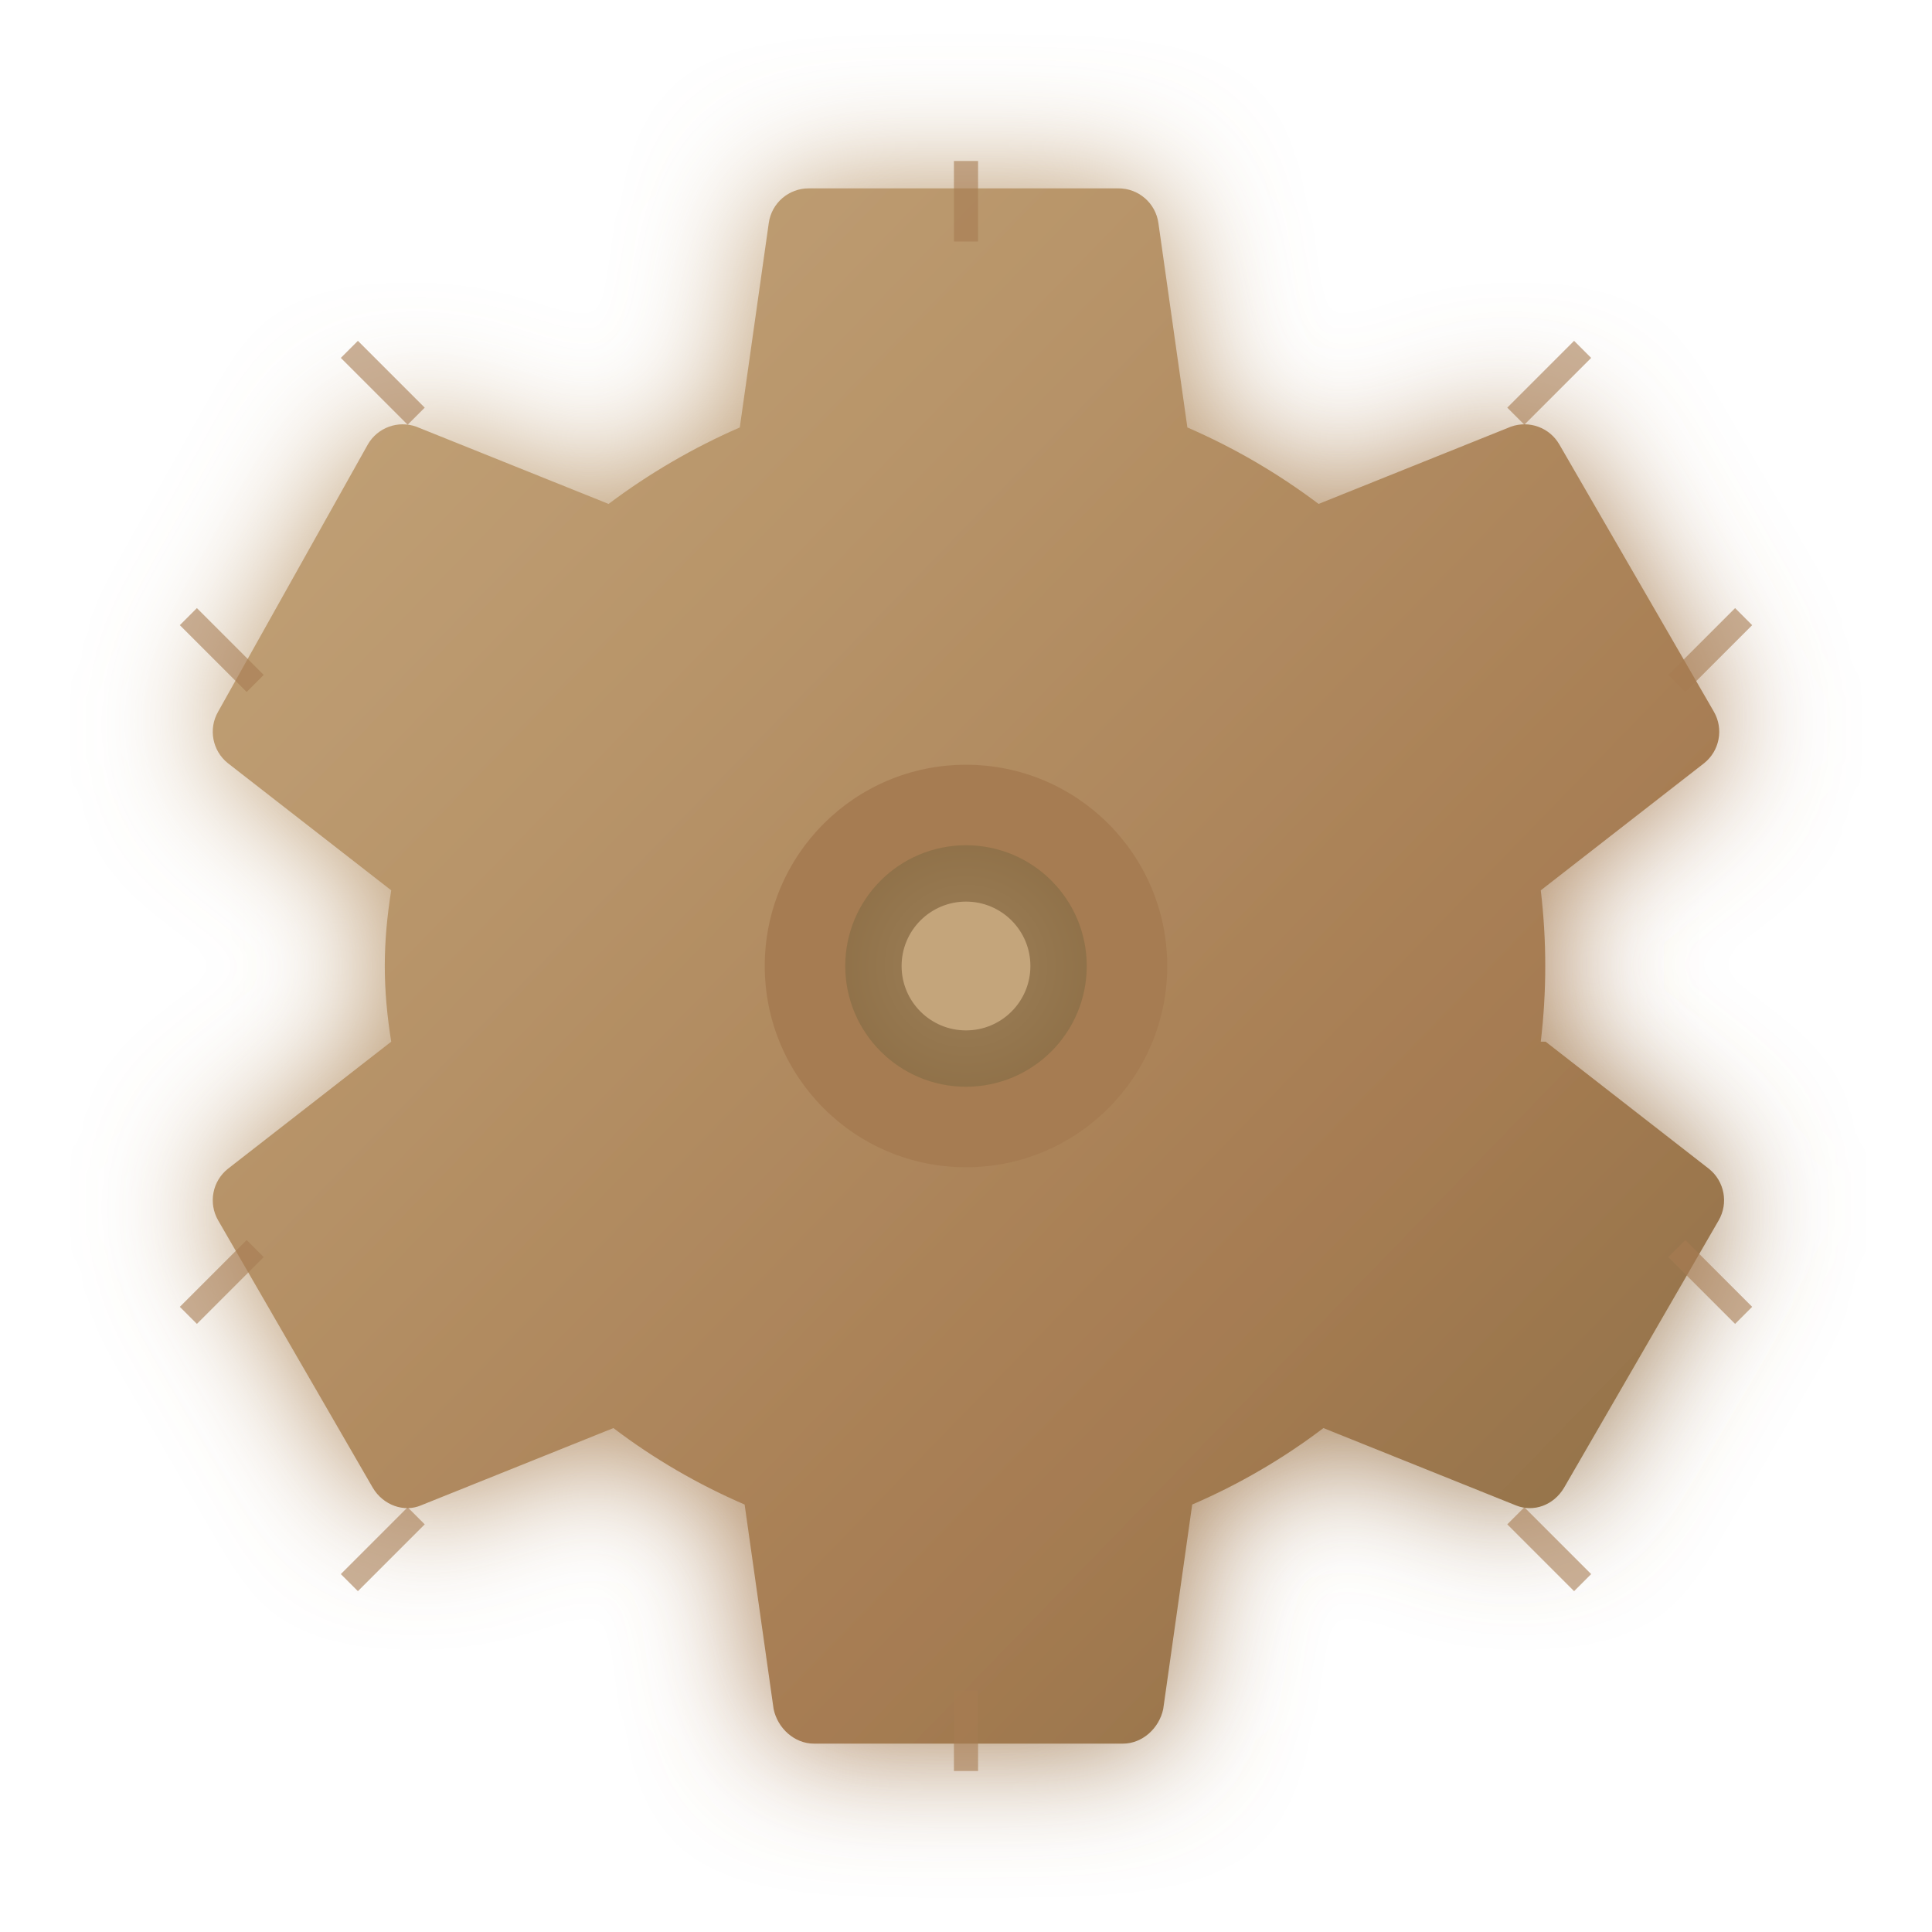
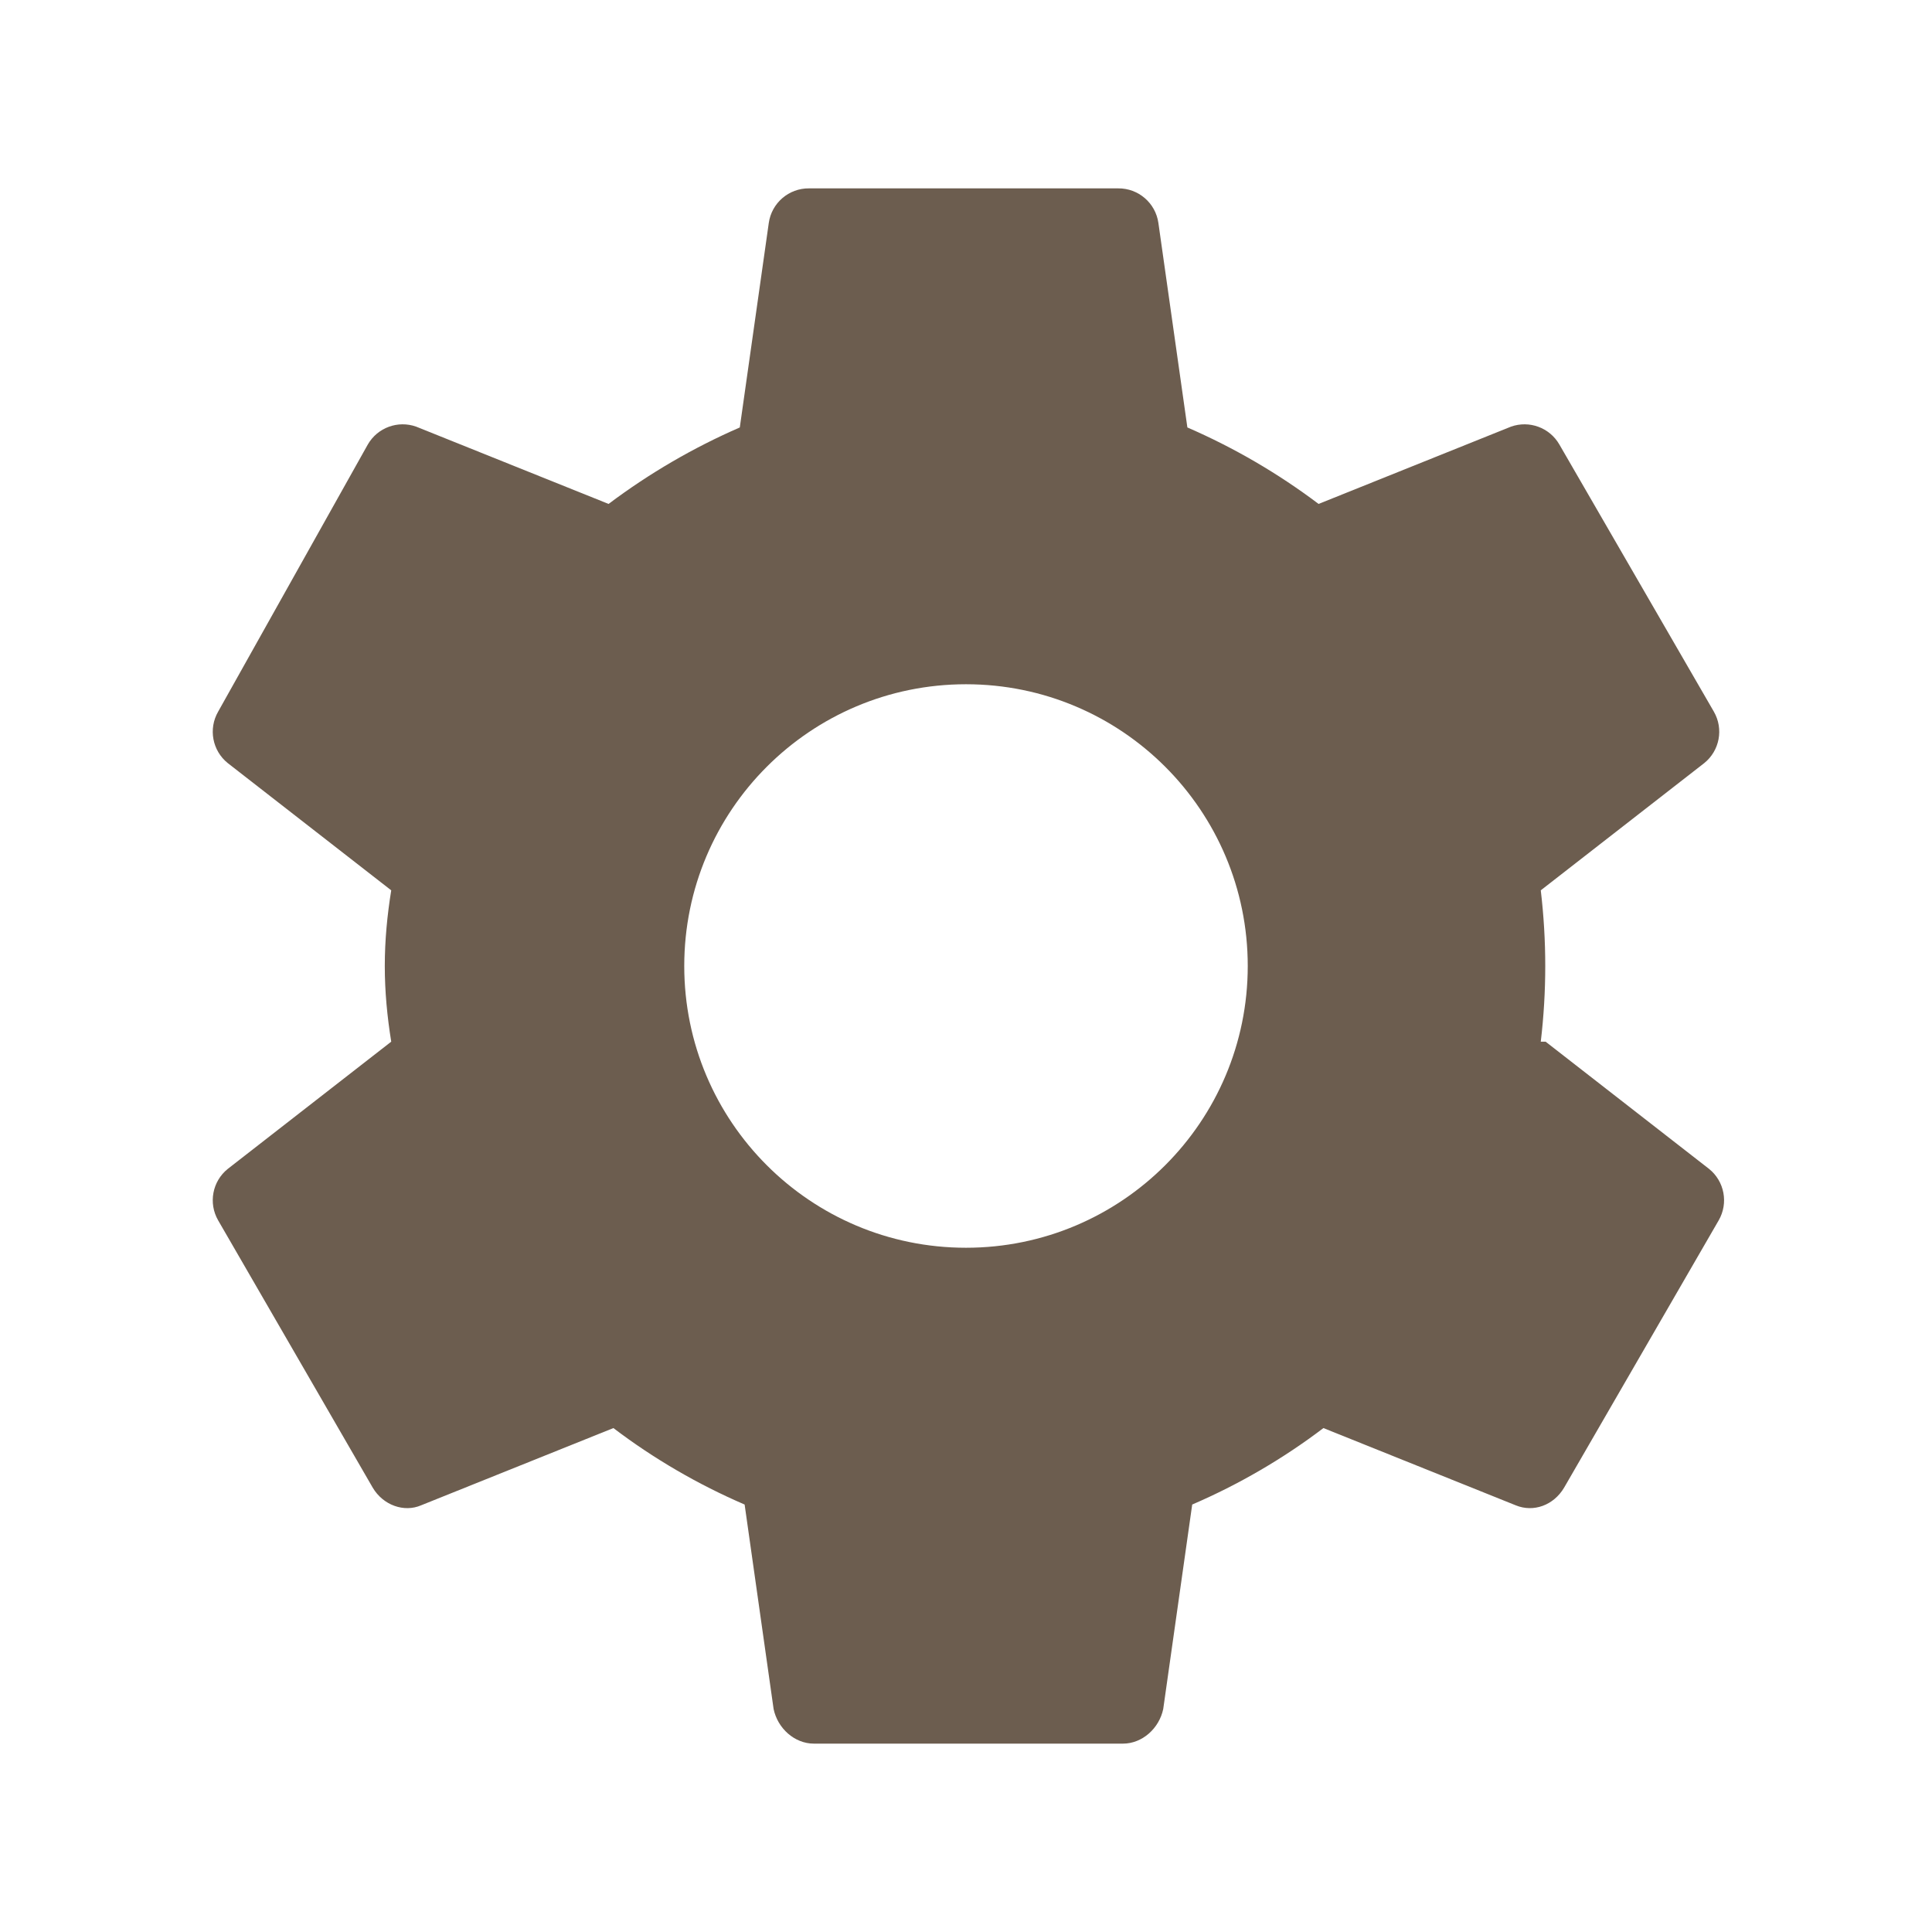
- <svg xmlns="http://www.w3.org/2000/svg" viewBox="0 0 24 24">
-   <defs>
-     <linearGradient id="gearGradient" x1="0%" y1="0%" x2="100%" y2="100%">
-       <stop offset="0%" style="stop-color:#C4A57B" />
-       <stop offset="30%" style="stop-color:#B8956A" />
-       <stop offset="70%" style="stop-color:#A67C52" />
-       <stop offset="100%" style="stop-color:#8B6F47" />
-     </linearGradient>
-     <radialGradient id="gearCenter" cx="50%" cy="50%" r="30%">
-       <stop offset="0%" style="stop-color:#E8C4A0" />
-       <stop offset="100%" style="stop-color:#A67C52" />
-     </radialGradient>
-     <filter id="gearGlow">
-       <feGaussianBlur stdDeviation="0.8" result="coloredBlur" />
-       <feMerge>
-         <feMergeNode in="coloredBlur" />
-         <feMergeNode in="SourceGraphic" />
-       </feMerge>
-     </filter>
-   </defs>
-   <path fill="url(#gearGradient)" d="M19.14 12.94a7.967 7.967 0 000-1.88l2.03-1.58a.5.5 0 00.12-.64l-1.92-3.32a.5.5 0 00-.6-.22l-2.39.96a7.994 7.994 0 00-1.63-.95l-.36-2.54a.5.5 0 00-.5-.43h-3.84a.5.5 0 00-.5.43l-.36 2.54a8.09 8.09 0 00-1.63.95l-2.39-.96a.5.5 0 00-.6.22L2.71 8.84a.5.5 0 00.12.64l2.03 1.58c-.05.31-.08.62-.08.94s.03.63.08.94l-2.03 1.58a.5.5 0 00-.12.64l1.92 3.32c.13.22.39.31.6.22l2.39-.96c.5.38 1.05.7 1.63.95l.36 2.54c.05.24.26.43.5.43h3.84c.24 0 .45-.19.5-.43l.36-2.54c.58-.25 1.13-.57 1.63-.95l2.39.96c.22.09.47 0 .6-.22l1.92-3.32a.5.5 0 00-.12-.64l-2.03-1.58z" filter="url(#gearGlow)" />
-   <circle cx="12" cy="12" r="2.5" fill="url(#gearCenter)" />
-   <circle cx="12" cy="12" r="1.5" fill="#8B6F47" opacity="0.8" />
-   <circle cx="12" cy="12" r="0.8" fill="#C4A57B" />
-   <g stroke="#A67C52" stroke-width="0.3" fill="none" opacity="0.6">
-     <line x1="12" y1="2" x2="12" y2="3" />
-     <line x1="19.66" y1="4.34" x2="18.83" y2="5.17" />
-     <line x1="21.66" y1="7.66" x2="20.83" y2="8.49" />
-     <line x1="21.66" y1="16.34" x2="20.83" y2="15.51" />
-     <line x1="19.66" y1="19.66" x2="18.83" y2="18.83" />
-     <line x1="12" y1="22" x2="12" y2="21" />
-     <line x1="4.34" y1="19.66" x2="5.17" y2="18.83" />
-     <line x1="2.34" y1="16.34" x2="3.17" y2="15.51" />
-     <line x1="2.34" y1="7.66" x2="3.17" y2="8.49" />
-     <line x1="4.34" y1="4.34" x2="5.17" y2="5.17" />
-   </g>
+ <svg xmlns="http://www.w3.org/2000/svg" width="24" height="24" viewBox="0 0 24 24" fill="none">
+   <path d="M19.14 12.94a7.967 7.967 0 000-1.88l2.03-1.58a.5.5 0 00.12-.64l-1.92-3.32a.5.5 0 00-.6-.22l-2.39.96a7.994 7.994 0 00-1.63-.95l-.36-2.54a.5.5 0 00-.5-.43h-3.84a.5.5 0 00-.5.43l-.36 2.54a8.09 8.09 0 00-1.63.95l-2.39-.96a.5.5 0 00-.6.22L2.71 8.84a.5.5 0 00.12.64l2.03 1.58c-.05.31-.08.62-.08.94s.03.63.08.94l-2.03 1.58a.5.5 0 00-.12.64l1.92 3.32c.13.22.39.31.6.22l2.39-.96c.5.38 1.05.7 1.63.95l.36 2.54c.05.24.26.43.5.43h3.84c.24 0 .45-.19.5-.43l.36-2.54c.58-.25 1.13-.57 1.63-.95l2.39.96c.22.09.47 0 .6-.22l1.92-3.32a.5.5 0 00-.12-.64l-2.03-1.58zM12 15.5a3.5 3.5 0 110-7 3.5 3.5 0 010 7z" fill="#6C5D4F" />
</svg>
